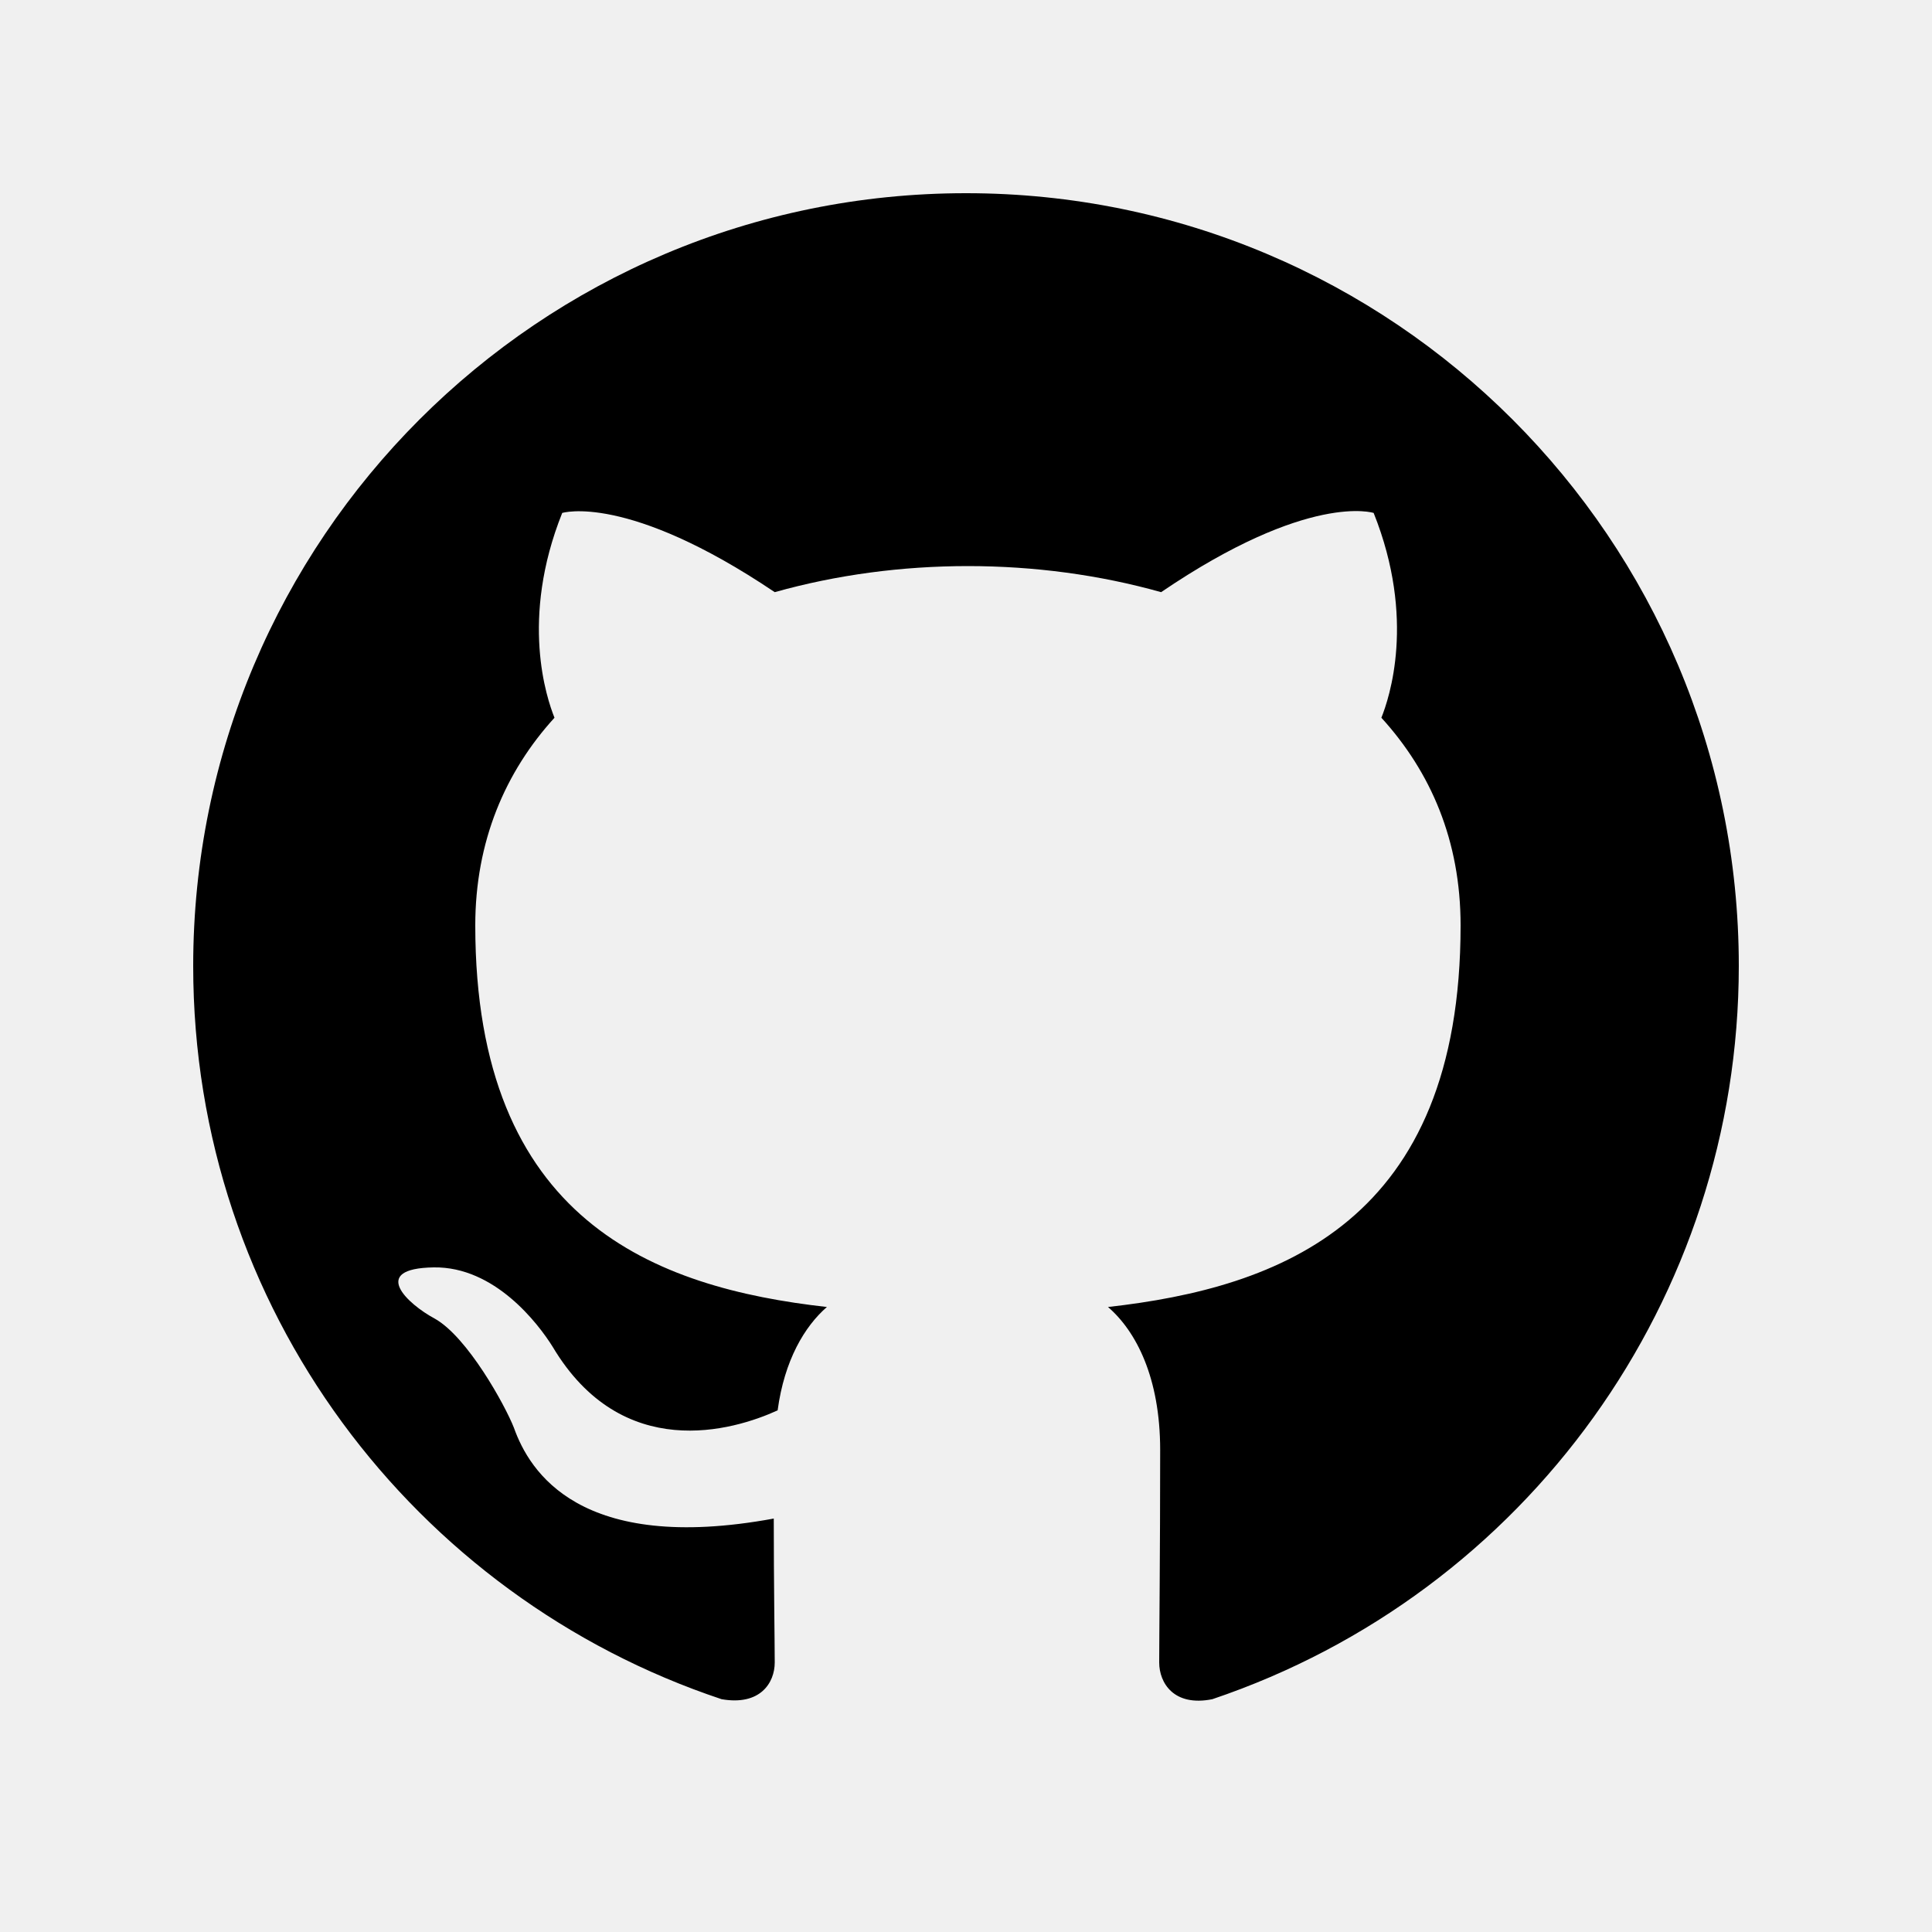
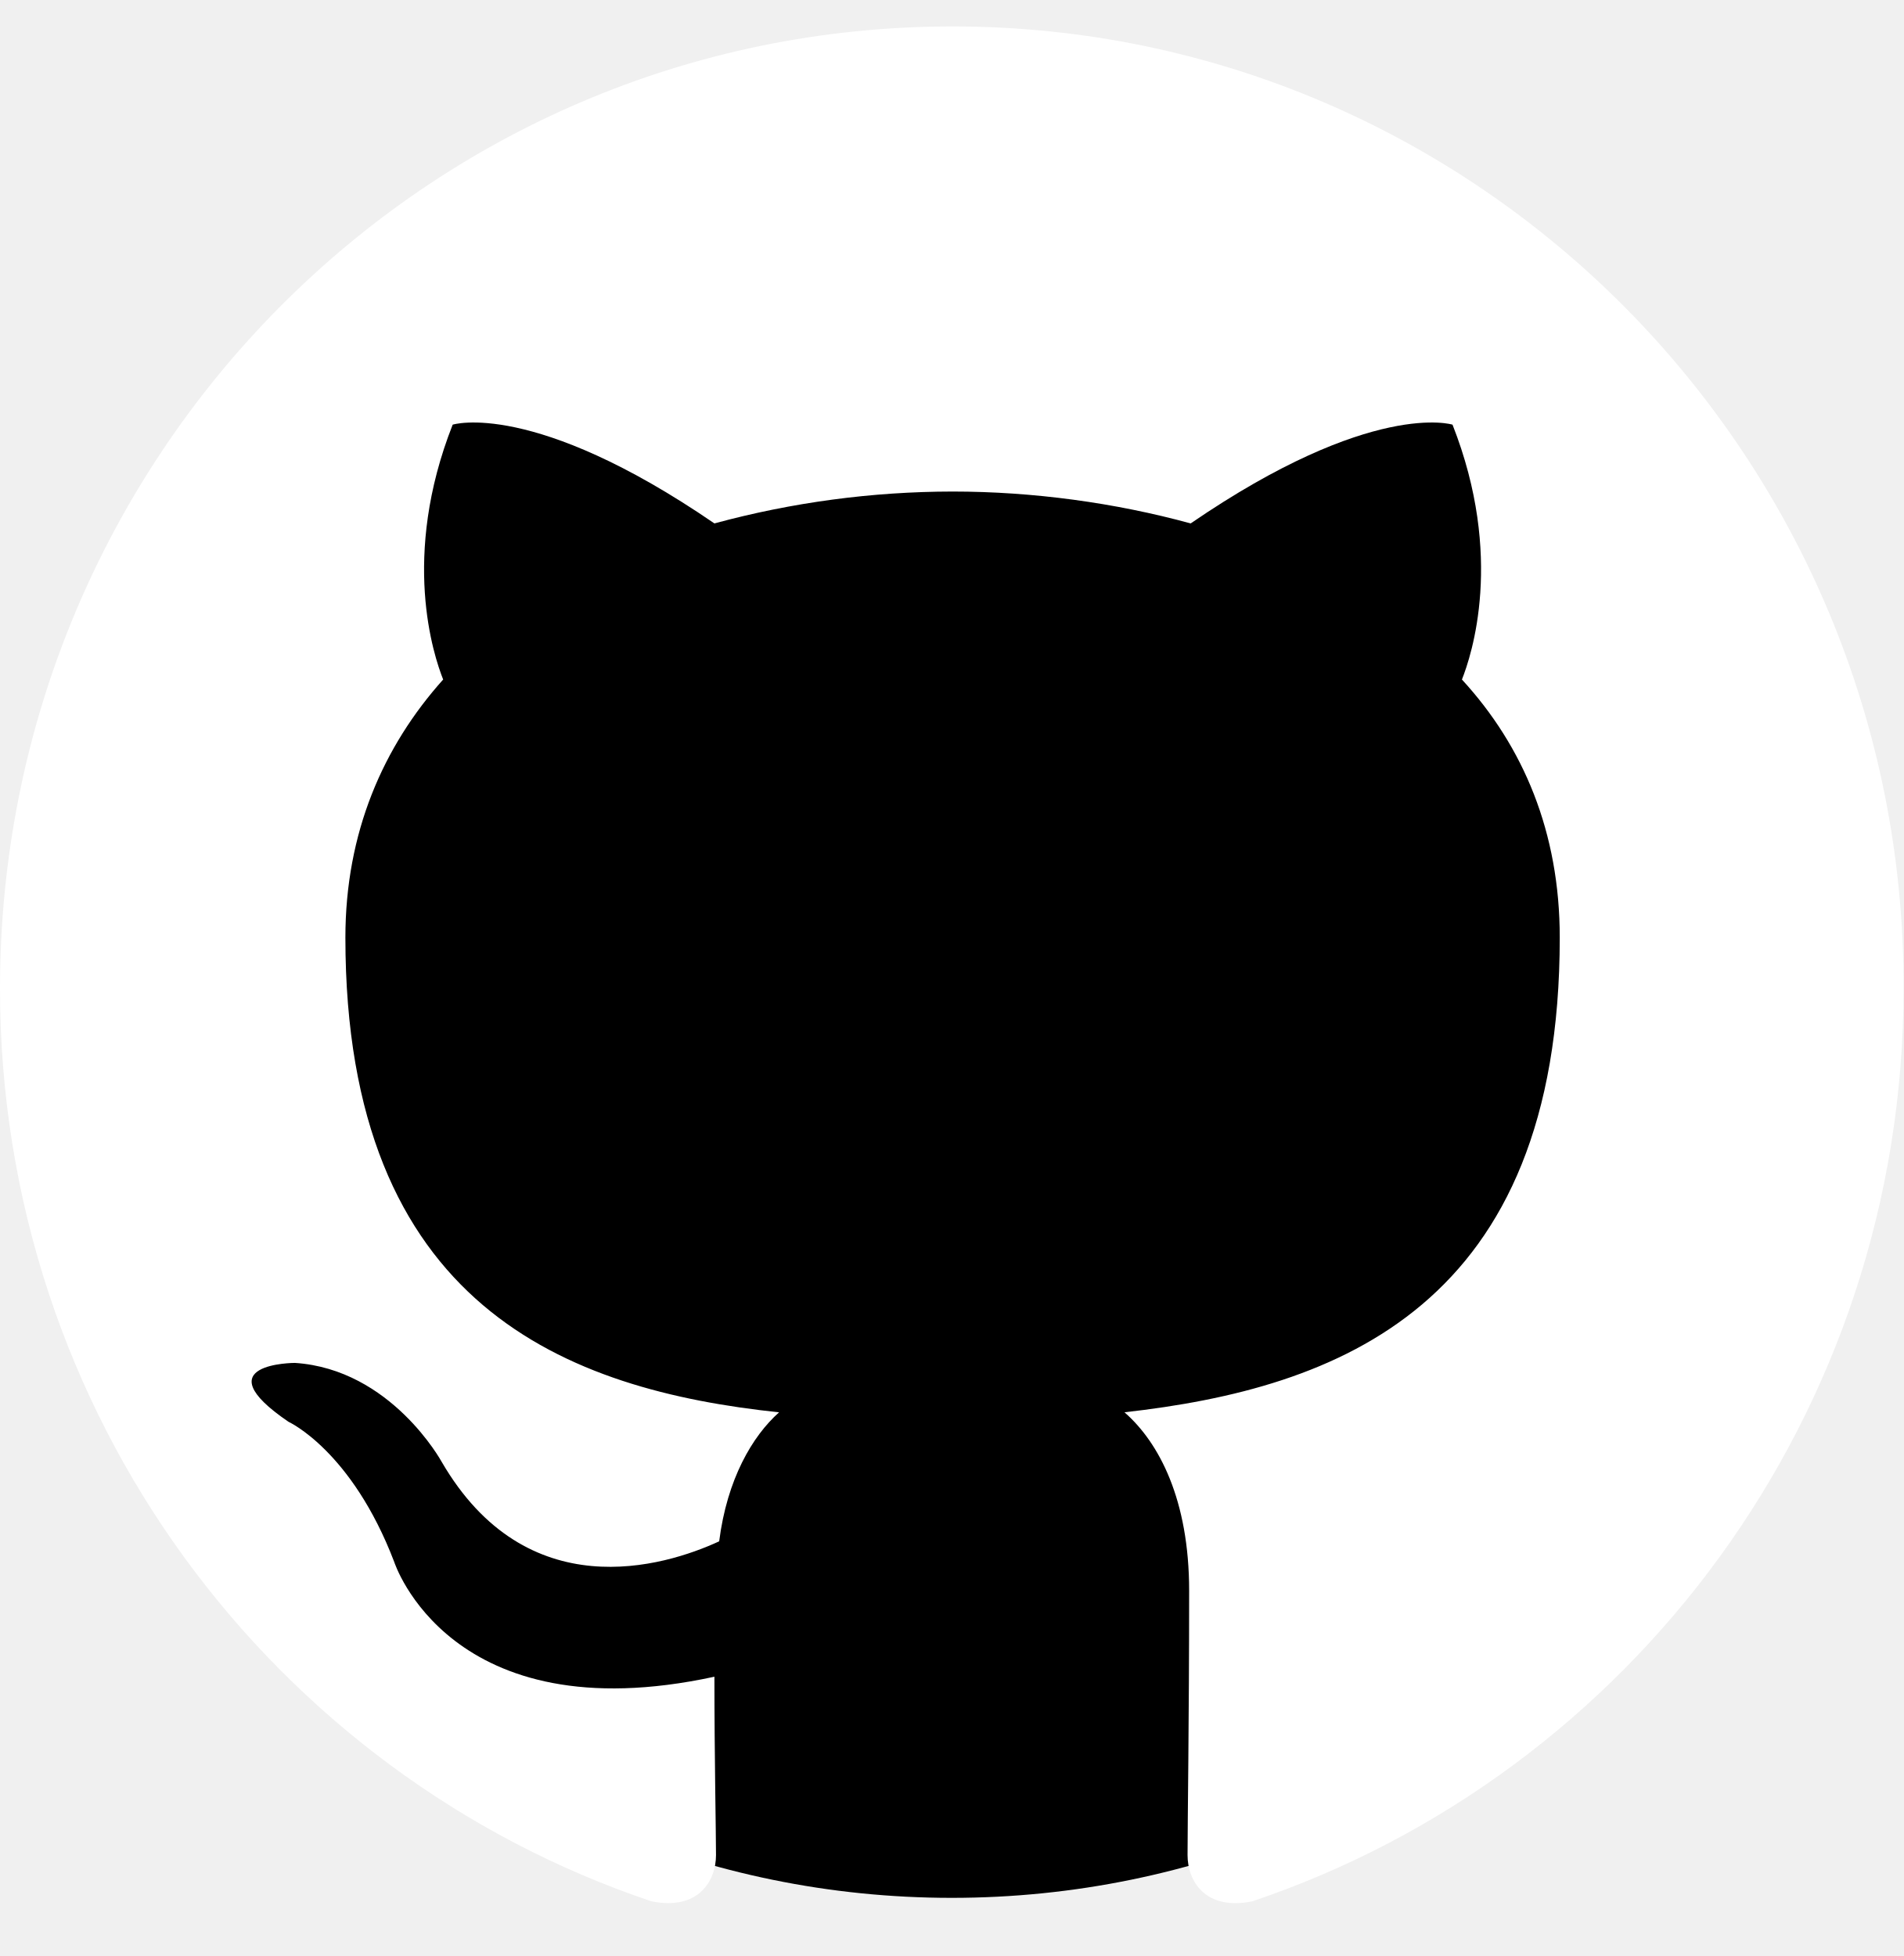
- <svg xmlns="http://www.w3.org/2000/svg" viewBox="0 0 20 20">
-   <path fill-rule="evenodd" clip-rule="evenodd" d="M10 2c-4.42 0-8 3.58-8 8 0 3.54 2.29 6.53 5.47 7.59.4.07.55-.17.55-.38 0-.19-.01-.82-.01-1.49-2.01.37-2.53-.49-2.69-.94-.09-.23-.48-.94-.82-1.13-.28-.15-.68-.52-.01-.53.63-.01 1.08.58 1.23.82.72 1.21 1.87.87 2.33.66.07-.52.28-.87.51-1.07-1.78-.2-3.64-.89-3.64-3.95 0-.87.31-1.59.82-2.15-.08-.2-.36-1.02.08-2.12 0 0 .67-.21 2.2.82.64-.18 1.32-.27 2-.27.68 0 1.36.09 2 .27 1.53-1.04 2.2-.82 2.2-.82.44 1.1.16 1.92.08 2.12.51.56.82 1.27.82 2.15 0 3.07-1.87 3.75-3.65 3.95.29.25.54.73.54 1.48 0 1.07-.01 1.93-.01 2.2 0 .21.15.46.55.38A8.012 8.012 0 0 0 18 10c0-4.42-3.58-8-8-8Z" />
+ <svg xmlns="http://www.w3.org/2000/svg" viewBox="0 0 36 37" fill="none">
+   <g clip-path="url(#a)">
+     <circle cx="17.999" cy="19.1" r="16.8" fill="#000" />
+     <path fill-rule="evenodd" clip-rule="evenodd" d="M18.015.5C8.053.5 0 8.635 0 18.7c0 8.045 5.16 14.855 12.318 17.265.895.182 1.223-.391 1.223-.873 0-.422-.03-1.868-.03-3.375-5.01 1.085-6.055-2.17-6.055-2.17-.805-2.109-1.998-2.651-1.998-2.651-1.64-1.115.12-1.115.12-1.115 1.819.12 2.773 1.868 2.773 1.868 1.61 2.772 4.206 1.989 5.25 1.507.149-1.175.626-1.989 1.133-2.44-3.997-.423-8.202-1.99-8.202-8.98 0-1.99.715-3.616 1.849-4.882-.179-.452-.805-2.32.18-4.821 0 0 1.52-.482 4.95 1.868a17.274 17.274 0 0 1 4.504-.603c1.521 0 3.072.212 4.503.603 3.43-2.35 4.952-1.868 4.952-1.868.984 2.5.357 4.37.178 4.821 1.164 1.266 1.85 2.893 1.85 4.881 0 6.991-4.206 8.528-8.232 8.98.656.573 1.223 1.657 1.223 3.375 0 2.44-.03 4.4-.03 5.002 0 .482.328 1.055 1.223.874C30.84 33.555 36 26.746 36 18.7 36.03 8.635 27.947.5 18.015.5Z" fill="#fff" />
+   </g>
+   <defs>
+     <clipPath id="a">
+       <path fill="#fff" transform="translate(0 .5)" d="M0 0h36v36H0z" />
+     </clipPath>
+   </defs>
</svg>
